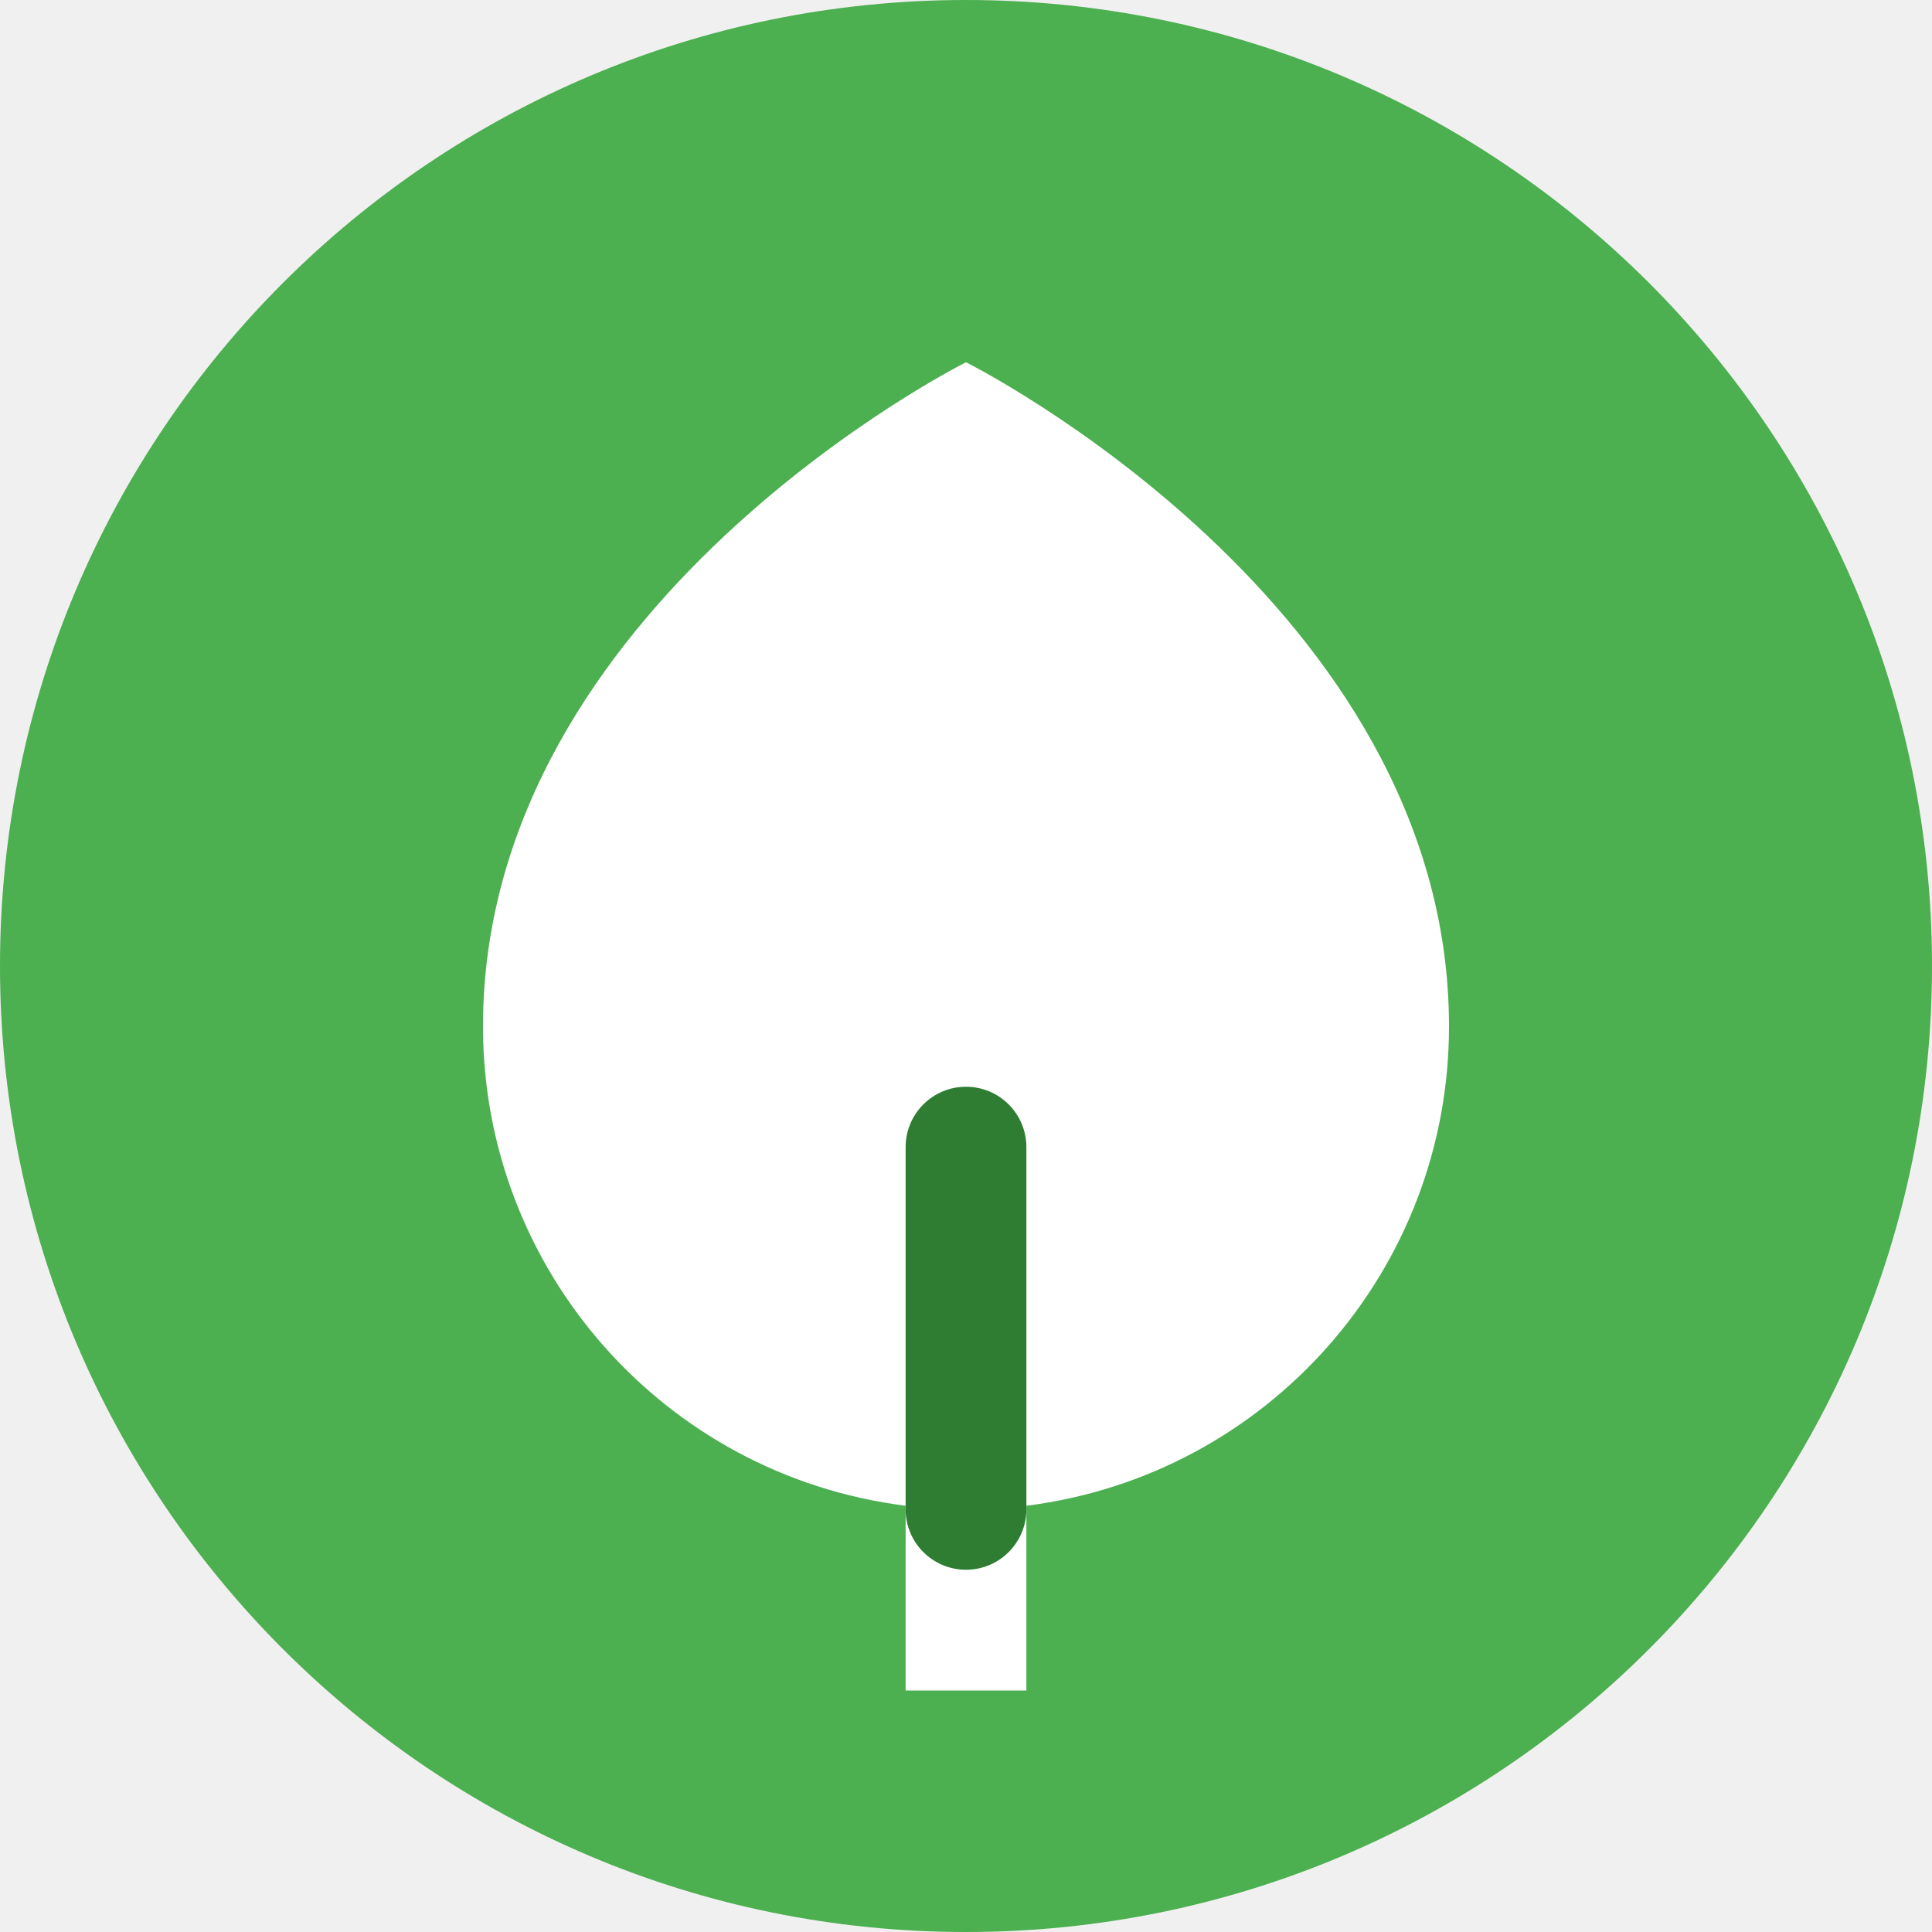
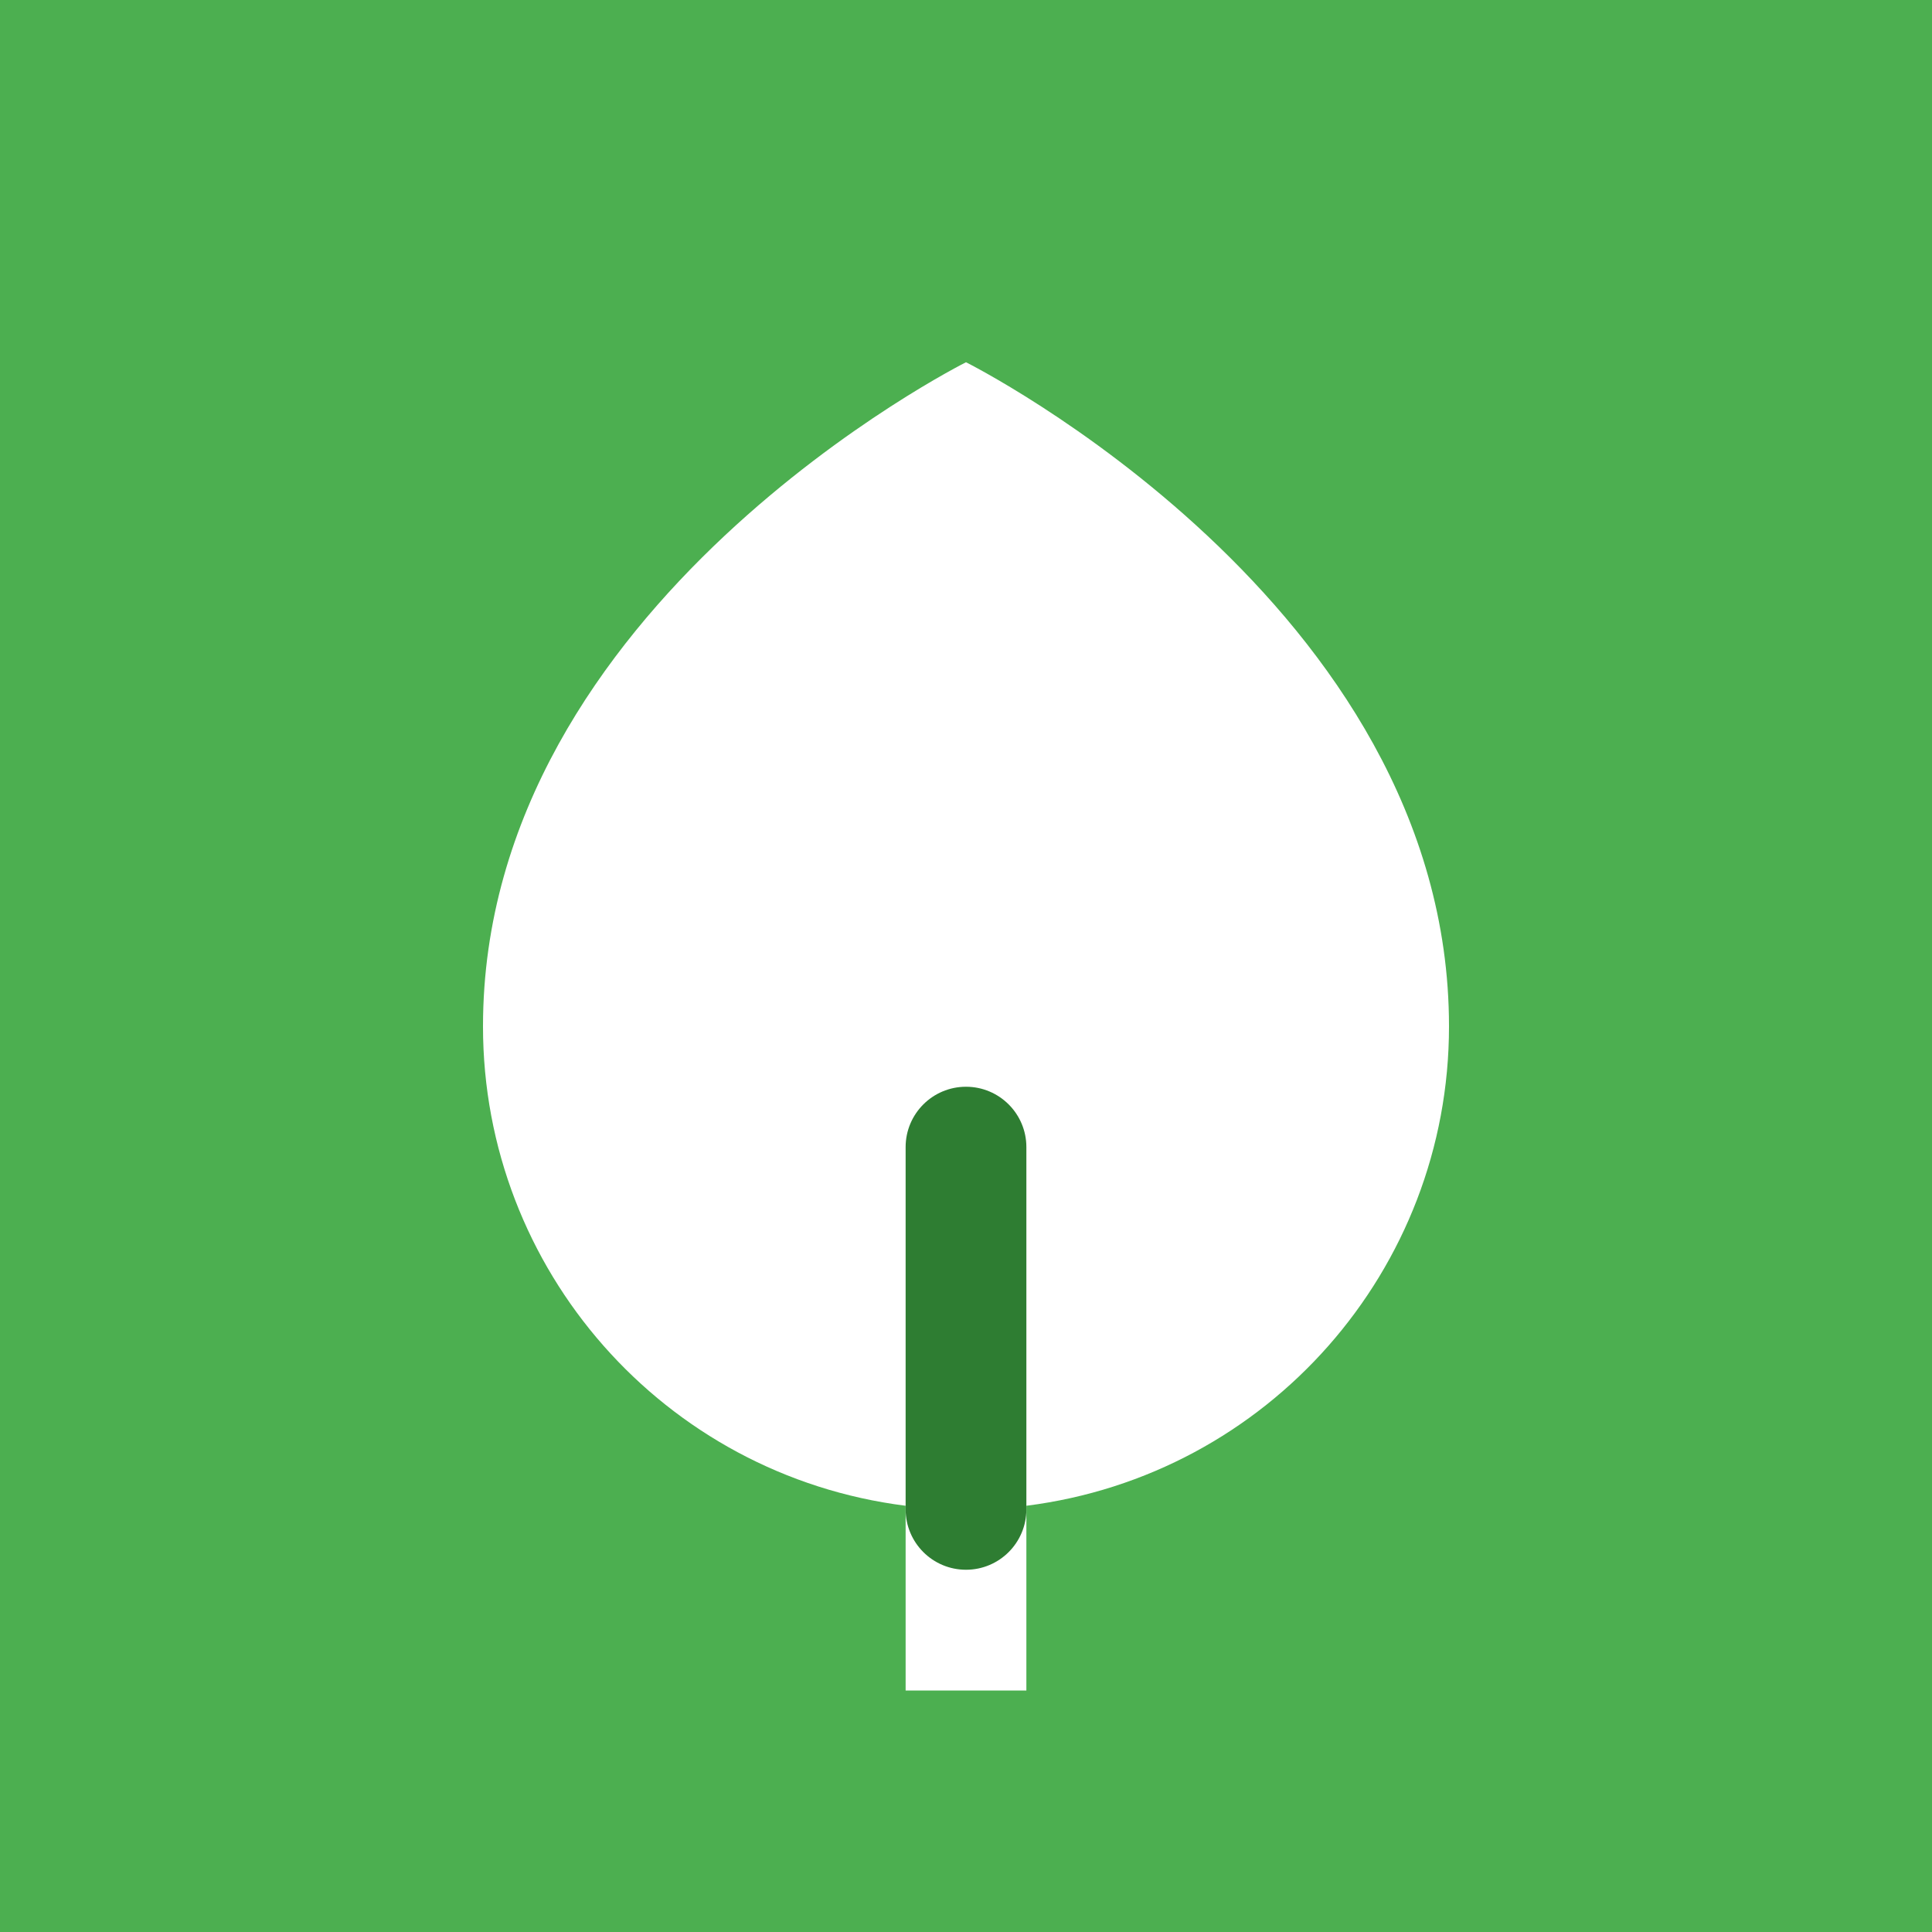
<svg xmlns="http://www.w3.org/2000/svg" viewBox="0 0 32 32">
-   <circle cx="16" cy="16" r="16" fill="#4CAF50" />
+   <rect width="32" height="32" fill="#4CAF50" />
  <path fill="#fff" d="M16 6c0 0-8 4-8 11a8 8 0 0 0 7 7.94V28h2v-3.06A8 8 0 0 0 24 17c0-7-8-11-8-11z" />
  <rect x="15" y="18" width="2" height="8" rx="1" fill="#2E7D32" />
</svg>
